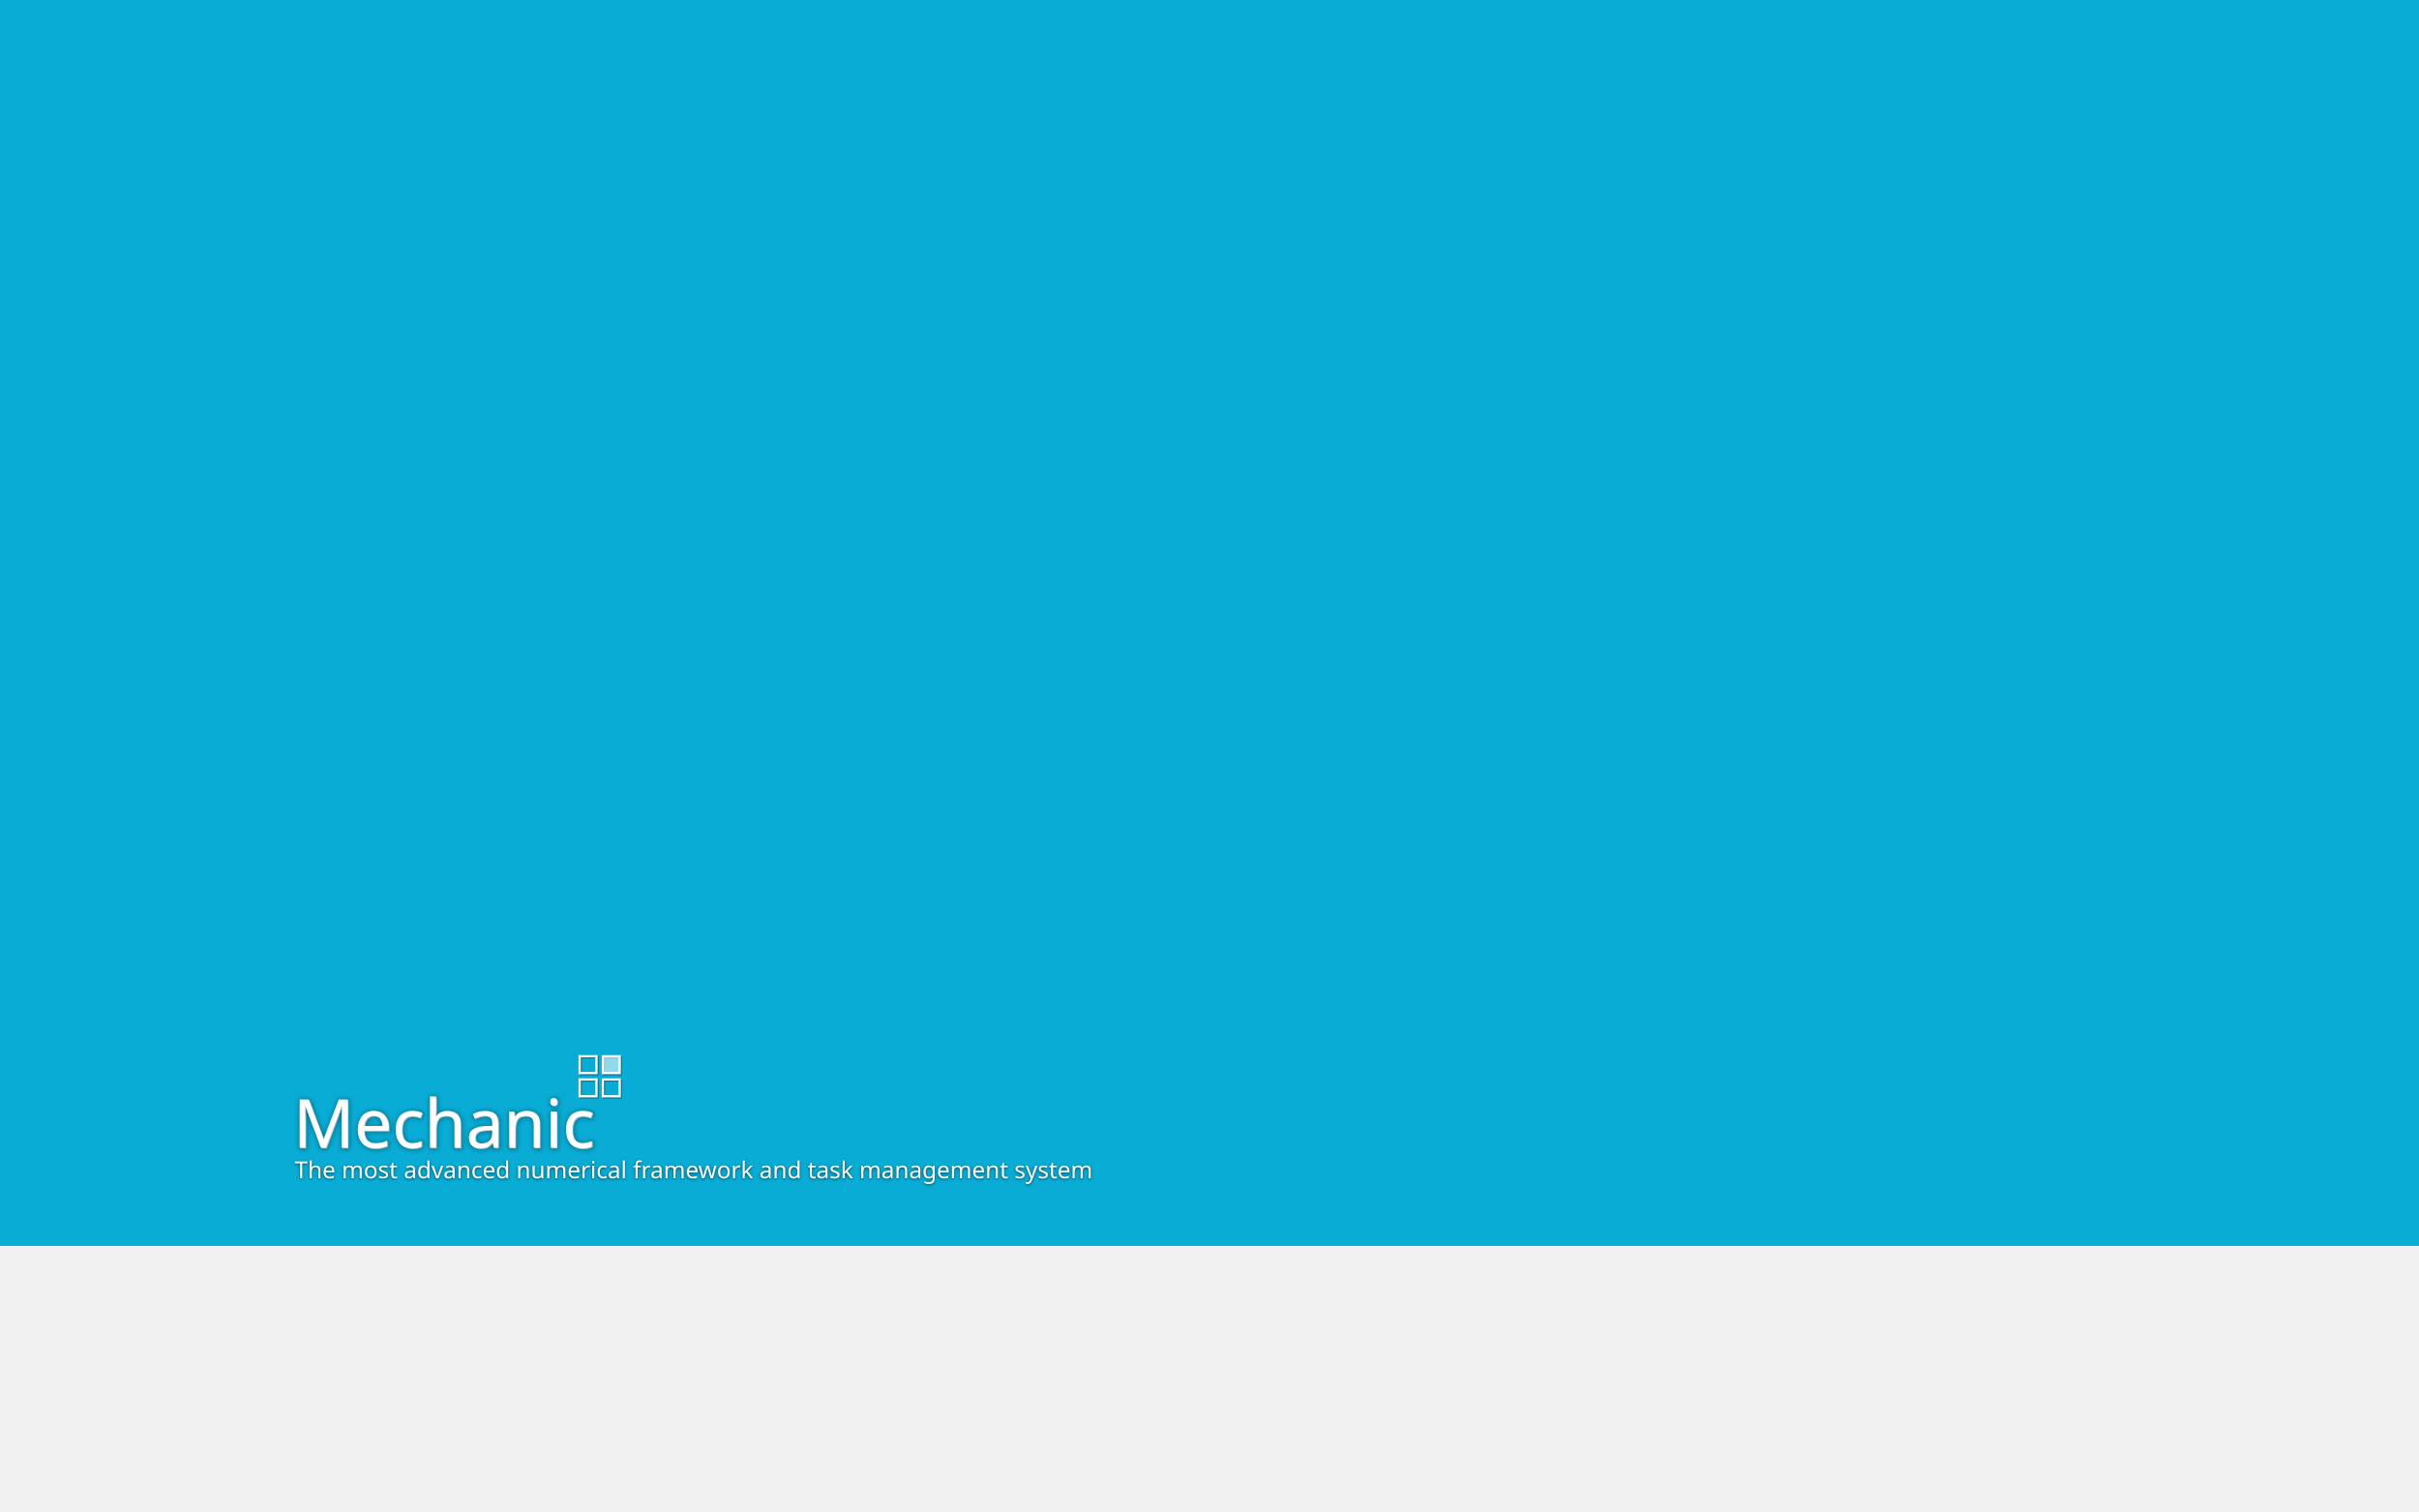
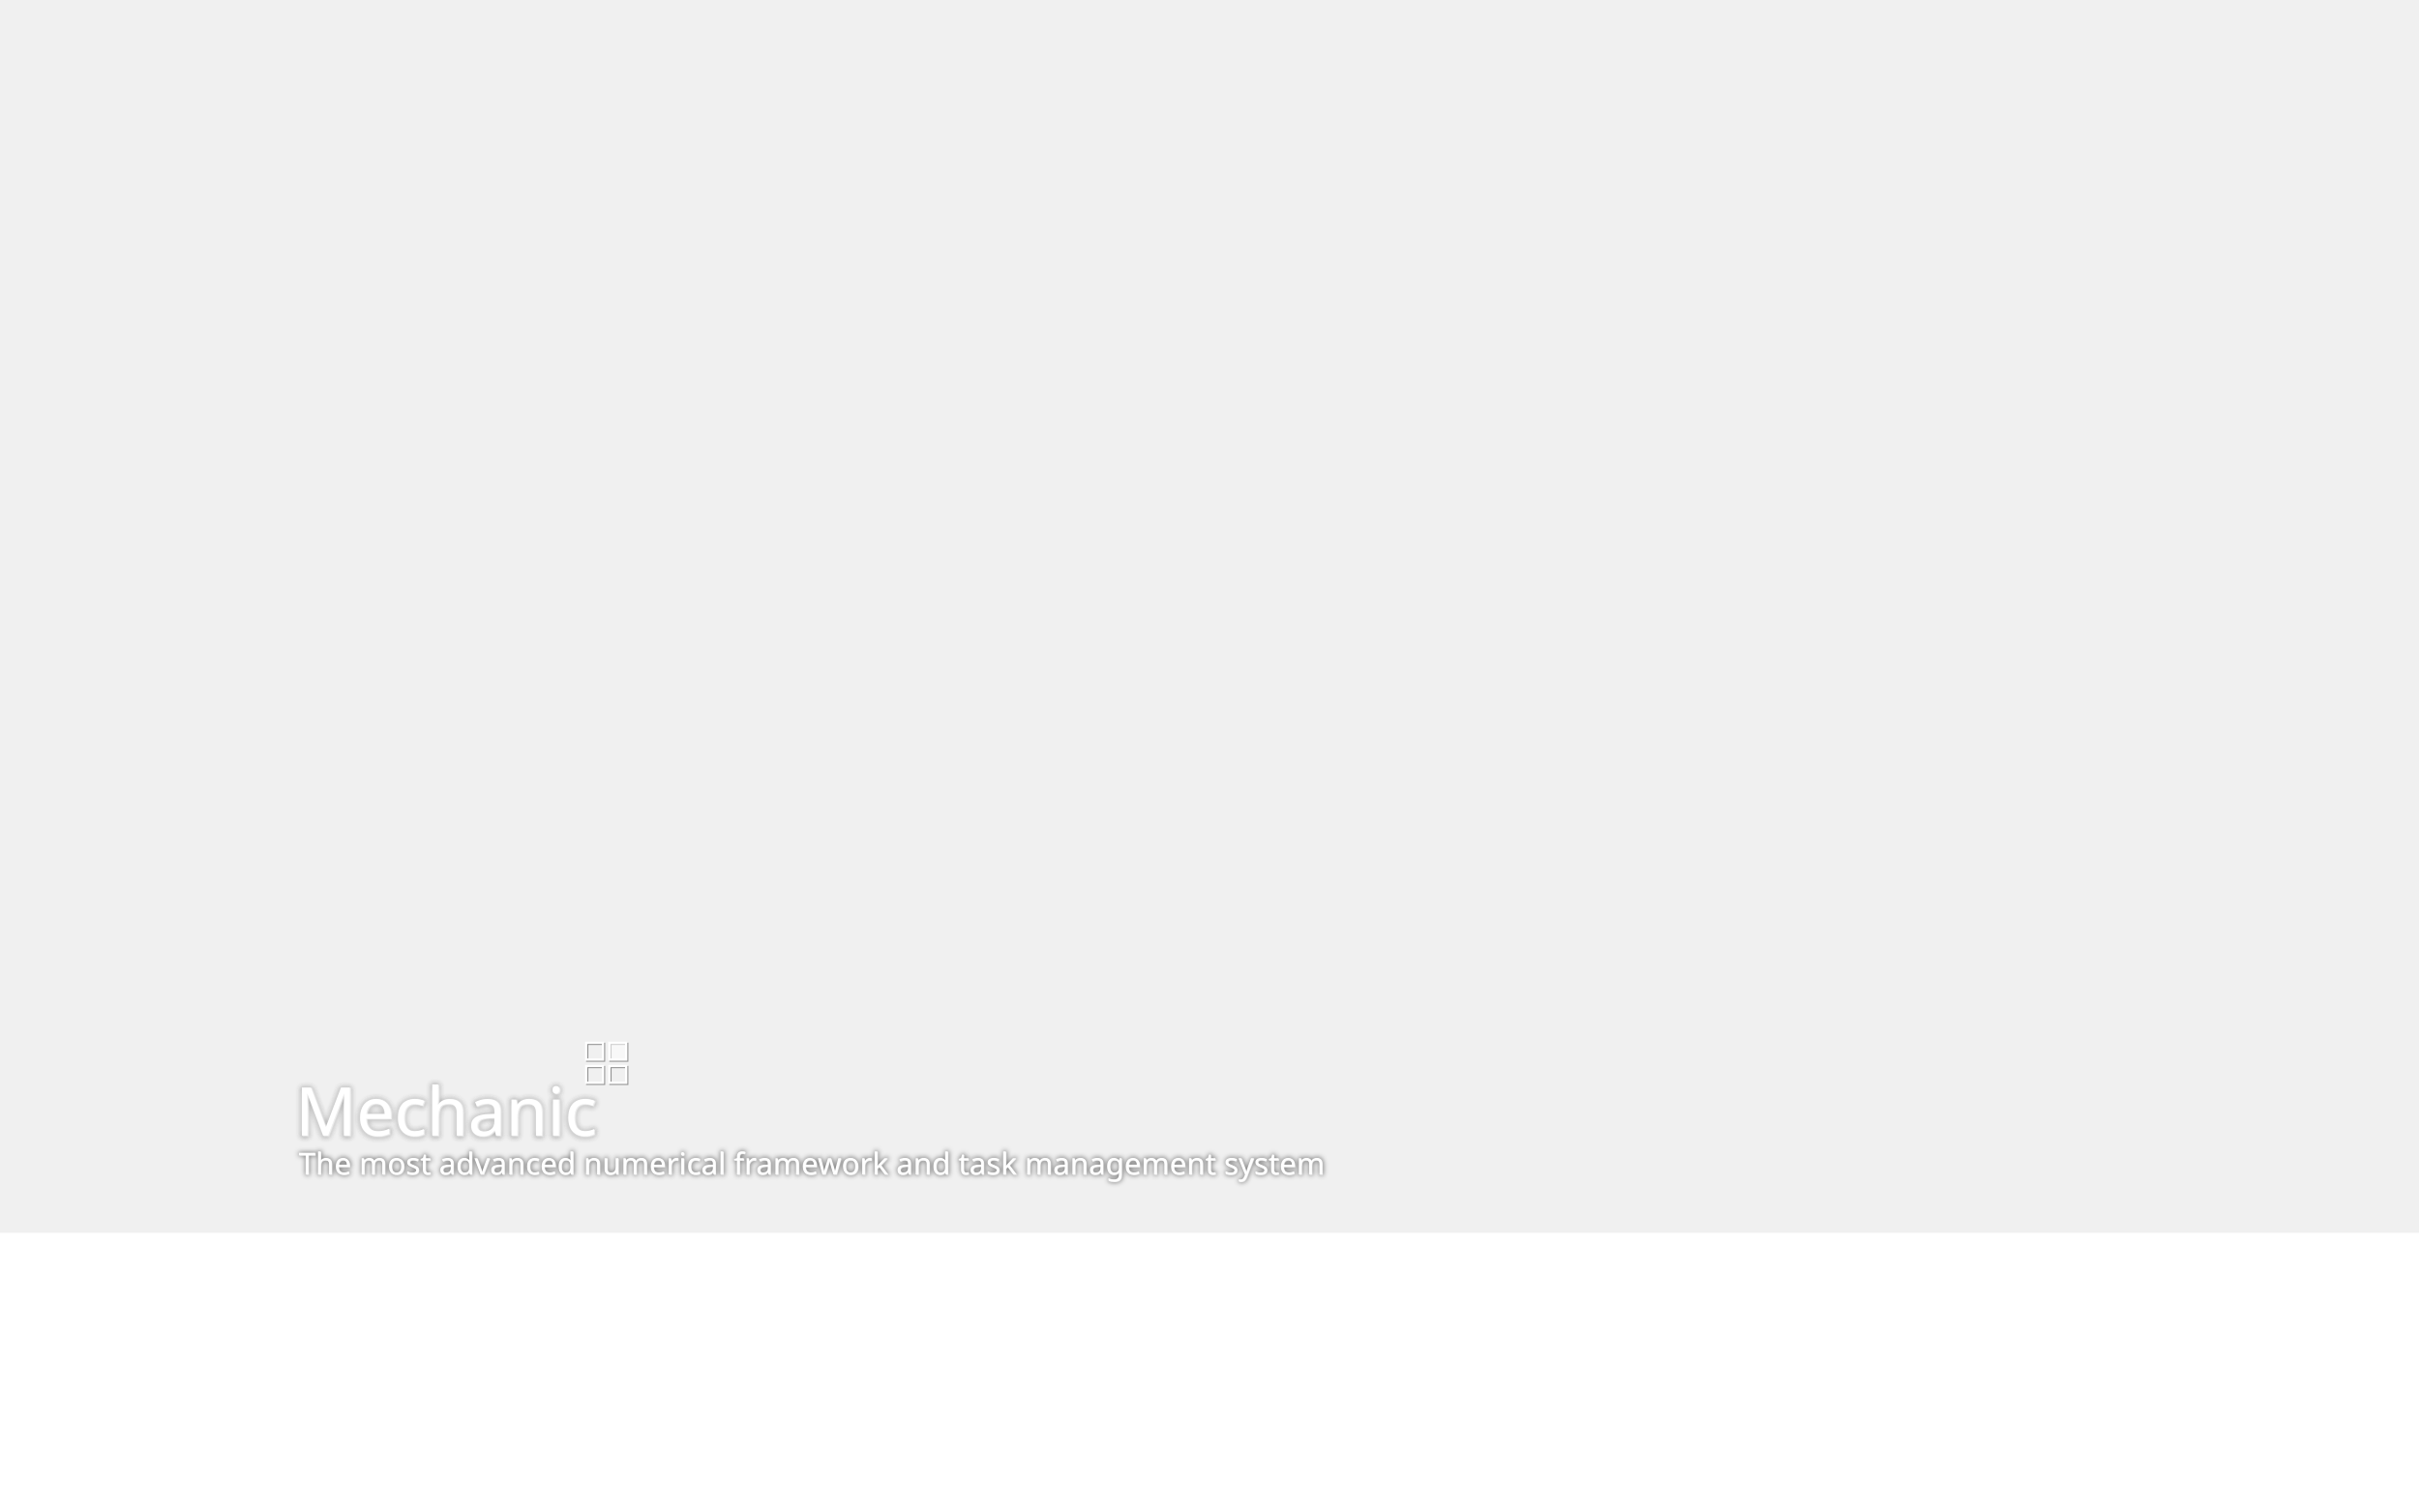
<svg xmlns="http://www.w3.org/2000/svg" width="1440" height="900" id="svg2" version="1.1">
  <defs id="defs4">
-     <filter id="filter3860">
-       <feGaussianBlur stdDeviation="0.944" id="feGaussianBlur3862" />
-     </filter>
-     <filter id="filter3872" x="-0.021" width="1.043" y="-0.114" height="1.228">
-       <feGaussianBlur stdDeviation="1.416" id="feGaussianBlur3874" />
-     </filter>
-     <filter id="filter3888" x="-0.012" width="1.025" y="-0.366" height="1.733">
-       <feGaussianBlur stdDeviation="2.166" id="feGaussianBlur3890" />
-     </filter>
    <filter id="filter3920" x="-0.006" width="1.012" y="-0.196" height="1.392">
      <feGaussianBlur stdDeviation="1.078" id="feGaussianBlur3922" />
    </filter>
    <filter id="filter4144">
      <feGaussianBlur stdDeviation="0.887" id="feGaussianBlur4146" />
    </filter>
+     <filter id="filter3866">
+       <feGaussianBlur stdDeviation="0.233" id="feGaussianBlur3868" />
+     </filter>
+     <filter id="filter3870" x="-0.021" width="1.043" y="-0.114" height="1.228">
+       <feGaussianBlur stdDeviation="1.416" id="feGaussianBlur3872" />
+     </filter>
+     <filter id="filter3947">
+       <feGaussianBlur stdDeviation="0.416" id="feGaussianBlur3949" />
+     </filter>
+     <filter id="filter3955" x="-0.006" width="1.012" y="-0.186" height="1.372">
+       <feGaussianBlur stdDeviation="1.391" id="feGaussianBlur3957" />
+     </filter>
  </defs>
  <g id="layer1" transform="translate(0,-152.3622)">
-     <rect style="opacity:0.96;fill:#00aad4;fill-opacity:1;stroke:none" id="rect2985" width="1494.561" height="759.791" x="-10.404" y="134.425" />
-     <text xml:space="preserve" style="font-size:40px;font-style:normal;font-variant:normal;font-weight:bold;font-stretch:normal;line-height:125%;letter-spacing:0px;word-spacing:0px;fill:#ffffff;fill-opacity:1;stroke:none;font-family:FontAwesome;-inkscape-font-specification:FontAwesome Bold" x="175.014" y="836.113" id="text2987">
-       <tspan id="tspan2989" x="175.014" y="836.113" style="font-size:40px;font-style:normal;font-variant:normal;font-weight:normal;font-stretch:normal;text-align:start;line-height:125%;writing-mode:lr-tb;text-anchor:start;fill:#ffffff;font-family:Myriad Pro;-inkscape-font-specification:Myriad Pro">Mechanic</tspan>
+     <text xml:space="preserve" style="font-size:40px;font-style:normal;font-variant:normal;font-weight:bold;font-stretch:normal;line-height:125%;letter-spacing:0px;word-spacing:0px;fill:#ffffff;stroke:#000000;stroke-opacity:0.784;filter:url(#filter3870);font-family:FontAwesome;-inkscape-font-specification:FontAwesome Bold;fill-opacity:0.392" x="175.964" y="828.859" id="text3812">
+       <tspan id="tspan3814" x="175.964" y="828.859" style="font-size:40px;font-style:normal;font-variant:normal;font-weight:normal;font-stretch:normal;text-align:start;line-height:125%;writing-mode:lr-tb;text-anchor:start;fill:#ffffff;stroke:#000000;stroke-opacity:0.784;font-family:Myriad Pro;-inkscape-font-specification:Myriad Pro;fill-opacity:0.392">Mechanic</tspan>
    </text>
-     <text id="text3892" y="854.45" x="175.411" style="font-size:40px;font-style:normal;font-weight:normal;line-height:125%;letter-spacing:0px;word-spacing:0px;fill:#000000;fill-opacity:0.635;stroke:none;filter:url(#filter3920);font-family:Sans" xml:space="preserve">
-       <tspan style="font-size:14px;font-style:normal;font-variant:normal;font-weight:normal;font-stretch:normal;fill:#000000;fill-opacity:0.635;font-family:Myriad Pro;-inkscape-font-specification:Myriad Pro" y="854.45" x="175.411" id="tspan3894">The most advanced numerical framework and task management system</tspan>
+     <text id="text3862" y="828.847" x="176.449" style="font-size:40px;font-style:normal;font-variant:normal;font-weight:bold;font-stretch:normal;line-height:125%;letter-spacing:0px;word-spacing:0px;fill:#ffffff;fill-opacity:0.588;stroke:#ffffff;stroke-opacity:0.173;filter:url(#filter3866);font-family:FontAwesome;-inkscape-font-specification:FontAwesome Bold" xml:space="preserve">
+       <tspan style="font-size:40px;font-style:normal;font-variant:normal;font-weight:normal;font-stretch:normal;text-align:start;line-height:125%;writing-mode:lr-tb;text-anchor:start;fill:#ffffff;fill-opacity:0.588;stroke:#ffffff;stroke-opacity:0.173;font-family:Myriad Pro;-inkscape-font-specification:Myriad Pro" y="828.847" x="176.449" id="tspan3864">Mechanic</tspan>
    </text>
-     <text xml:space="preserve" style="font-size:40px;font-style:normal;font-weight:normal;line-height:125%;letter-spacing:0px;word-spacing:0px;fill:#000000;fill-opacity:1;stroke:none;font-family:Sans" x="175.411" y="853.962" id="text2991">
-       <tspan id="tspan2993" x="175.411" y="853.962" style="font-size:14px;font-style:normal;font-variant:normal;font-weight:normal;font-stretch:normal;fill:#ffffff;font-family:Myriad Pro;-inkscape-font-specification:Myriad Pro">The most advanced numerical framework and task management system</tspan>
+     <text xml:space="preserve" style="font-size:40px;font-style:normal;font-variant:normal;font-weight:bold;font-stretch:normal;line-height:125%;letter-spacing:0px;word-spacing:0px;fill:#ffffff;fill-opacity:1;stroke:none;font-family:FontAwesome;-inkscape-font-specification:FontAwesome Bold" x="175.862" y="828.508" id="text2987">
+       <tspan id="tspan2989" x="175.862" y="828.508" style="font-size:40px;font-style:normal;font-variant:normal;font-weight:normal;font-stretch:normal;text-align:start;line-height:125%;writing-mode:lr-tb;text-anchor:start;fill:#ffffff;font-family:Myriad Pro;-inkscape-font-specification:Myriad Pro">Mechanic</tspan>
    </text>
-     <text xml:space="preserve" style="font-size:40px;font-style:normal;font-variant:normal;font-weight:bold;font-stretch:normal;line-height:125%;letter-spacing:0px;word-spacing:0px;fill:none;fill-opacity:1;stroke:#000000;stroke-opacity:0.606;font-family:FontAwesome;-inkscape-font-specification:FontAwesome Bold;fill-rule:evenodd;filter:url(#filter3872)" x="175.014" y="836.113" id="text3812">
-       <tspan id="tspan3814" x="175.014" y="836.113" style="font-size:40px;font-style:normal;font-variant:normal;font-weight:normal;font-stretch:normal;text-align:start;line-height:125%;writing-mode:lr-tb;text-anchor:start;fill:none;fill-opacity:1;stroke:#000000;stroke-opacity:0.606;font-family:Myriad Pro;-inkscape-font-specification:Myriad Pro;fill-rule:evenodd">Mechanic</tspan>
+     <text id="text3014" y="851.685" x="178.079" style="font-size:40px;font-style:normal;font-weight:normal;line-height:125%;letter-spacing:0px;word-spacing:0px;fill:#000000;fill-opacity:0.392;stroke:#000000;stroke-opacity:0.392;font-family:Sans;filter:url(#filter3955)" xml:space="preserve">
+       <tspan style="font-size:18px;font-style:normal;font-variant:normal;font-weight:normal;font-stretch:normal;fill:#000000;fill-opacity:0.392;stroke:#000000;stroke-opacity:0.392;font-family:Myriad Pro;-inkscape-font-specification:Myriad Pro" y="851.685" x="178.079" id="tspan3016">The most advanced numerical framework and task management system</tspan>
    </text>
-     <text id="text3804" y="835.625" x="174.527" style="font-size:40px;font-style:normal;font-variant:normal;font-weight:bold;font-stretch:normal;line-height:125%;letter-spacing:0px;word-spacing:0px;fill:#ffffff;fill-opacity:1;stroke:none;font-family:FontAwesome;-inkscape-font-specification:FontAwesome Bold" xml:space="preserve">
-       <tspan style="font-size:40px;font-style:normal;font-variant:normal;font-weight:normal;font-stretch:normal;text-align:start;line-height:125%;writing-mode:lr-tb;text-anchor:start;fill:#ffffff;font-family:Myriad Pro;-inkscape-font-specification:Myriad Pro" y="835.625" x="174.527" id="tspan3806">Mechanic</tspan>
+     <text xml:space="preserve" style="font-size:40px;font-style:normal;font-weight:normal;line-height:125%;letter-spacing:0px;word-spacing:0px;fill:#000000;fill-opacity:1;stroke:none;font-family:Sans" x="177.788" y="851.64" id="text2991">
+       <tspan id="tspan2993" x="177.788" y="851.64" style="font-size:18px;font-style:normal;font-variant:normal;font-weight:normal;font-stretch:normal;fill:#ffffff;font-family:Myriad Pro;-inkscape-font-specification:Myriad Pro">The most advanced numerical framework and task management system</tspan>
    </text>
-     <g id="g4148" transform="matrix(0.3383522,0,0,0.3383522,164.2995,557.3208)">
-       <rect style="fill:none;stroke:#000000;stroke-width:4;stroke-miterlimit:4;stroke-opacity:0.392;stroke-dasharray:none;filter:url(#filter4144)" id="rect3926" width="29.578" height="29.578" x="536.093" y="704.632" />
-       <rect y="702.814" x="534.275" height="29.578" width="29.578" id="rect3924" style="fill:none;stroke:#ffffff;stroke-width:4;stroke-miterlimit:4;stroke-opacity:1;stroke-dasharray:none" />
+     <g id="g3874" transform="translate(3.878605,-8.037021)">
+       <g transform="matrix(0.3383522,0,0,0.3383522,164.2995,557.3208)" id="g4148">
+         <rect y="704.632" x="536.093" height="29.578" width="29.578" id="rect3926" style="fill:none;stroke:#000000;stroke-width:4;stroke-miterlimit:4;stroke-opacity:0.392;stroke-dasharray:none;filter:url(#filter4144)" />
+         <rect style="fill:none;stroke:#ffffff;stroke-width:4;stroke-miterlimit:4;stroke-opacity:1;stroke-dasharray:none" id="rect3924" width="29.578" height="29.578" x="534.275" y="702.814" />
+       </g>
+       <g transform="matrix(0.3383522,0,0,0.3383522,178.1168,557.3208)" id="g4152">
+         <rect style="fill:none;stroke:#000000;stroke-width:4;stroke-miterlimit:4;stroke-opacity:0.392;stroke-dasharray:none;filter:url(#filter4144)" id="rect4154" width="29.578" height="29.578" x="536.093" y="704.632" />
+         <rect y="702.814" x="534.275" height="29.578" width="29.578" id="rect4156" style="fill:none;stroke:#ffffff;stroke-width:4;stroke-miterlimit:4;stroke-opacity:1;stroke-dasharray:none" />
+       </g>
+       <rect transform="matrix(0.3383522,0,0,0.3383522,178.1168,543.5034)" style="fill:none;stroke:#000000;stroke-width:4;stroke-miterlimit:4;stroke-opacity:0.392;stroke-dasharray:none;filter:url(#filter4144)" id="rect4160" width="29.578" height="29.578" x="536.093" y="704.632" />
+       <rect y="781.302" x="358.89" height="10.008" width="10.008" id="rect4162" style="fill:#ffffff;fill-opacity:0.552;stroke:#ffffff;stroke-width:1.353;stroke-miterlimit:4;stroke-opacity:1;stroke-dasharray:none" />
+       <g transform="matrix(0.3383522,0,0,0.3383522,164.2995,543.5034)" id="g4164">
+         <rect style="fill:none;stroke:#000000;stroke-width:4;stroke-miterlimit:4;stroke-opacity:0.392;stroke-dasharray:none;filter:url(#filter4144)" id="rect4166" width="29.578" height="29.578" x="536.093" y="704.632" />
+         <rect y="702.814" x="534.275" height="29.578" width="29.578" id="rect4168" style="fill:none;stroke:#ffffff;stroke-width:4;stroke-miterlimit:4;stroke-opacity:1;stroke-dasharray:none" />
+       </g>
    </g>
-     <g id="g4152" transform="matrix(0.3383522,0,0,0.3383522,178.1168,557.3208)">
-       <rect y="704.632" x="536.093" height="29.578" width="29.578" id="rect4154" style="fill:none;stroke:#000000;stroke-width:4;stroke-miterlimit:4;stroke-opacity:0.392;stroke-dasharray:none;filter:url(#filter4144)" />
-       <rect style="fill:none;stroke:#ffffff;stroke-width:4;stroke-miterlimit:4;stroke-opacity:1;stroke-dasharray:none" id="rect4156" width="29.578" height="29.578" x="534.275" y="702.814" />
-     </g>
-     <rect y="704.632" x="536.093" height="29.578" width="29.578" id="rect4160" style="fill:none;stroke:#000000;stroke-width:4;stroke-miterlimit:4;stroke-opacity:0.392;stroke-dasharray:none;filter:url(#filter4144)" transform="matrix(0.3383522,0,0,0.3383522,178.1168,543.5034)" />
-     <rect style="fill:#ffffff;stroke:#ffffff;stroke-width:1.353;stroke-miterlimit:4;stroke-opacity:1;stroke-dasharray:none;fill-opacity:0.552" id="rect4162" width="10.008" height="10.008" x="358.89" y="781.302" />
-     <g id="g4164" transform="matrix(0.3383522,0,0,0.3383522,164.2995,543.5034)">
-       <rect y="704.632" x="536.093" height="29.578" width="29.578" id="rect4166" style="fill:none;stroke:#000000;stroke-width:4;stroke-miterlimit:4;stroke-opacity:0.392;stroke-dasharray:none;filter:url(#filter4144)" />
-       <rect style="fill:none;stroke:#ffffff;stroke-width:4;stroke-miterlimit:4;stroke-opacity:1;stroke-dasharray:none" id="rect4168" width="29.578" height="29.578" x="534.275" y="702.814" />
-     </g>
+     <text id="text3887" y="851.942" x="178.12" style="font-size:40px;font-style:normal;font-weight:normal;line-height:125%;letter-spacing:0px;word-spacing:0px;fill:#ffffff;fill-opacity:0.784;stroke:none;filter:url(#filter3947);font-family:Sans" xml:space="preserve">
+       <tspan style="font-size:18px;font-style:normal;font-variant:normal;font-weight:normal;font-stretch:normal;fill:#ffffff;fill-opacity:0.784;stroke:none;font-family:Myriad Pro;-inkscape-font-specification:Myriad Pro" y="851.942" x="178.12" id="tspan3889">The most advanced numerical framework and task management system</tspan>
+     </text>
+     <rect style="fill:#ffffff;fill-opacity:1;fill-rule:nonzero;stroke:none" id="rect3959" width="1606.383" height="193.617" x="-44.681" y="886.405" />
  </g>
</svg>
